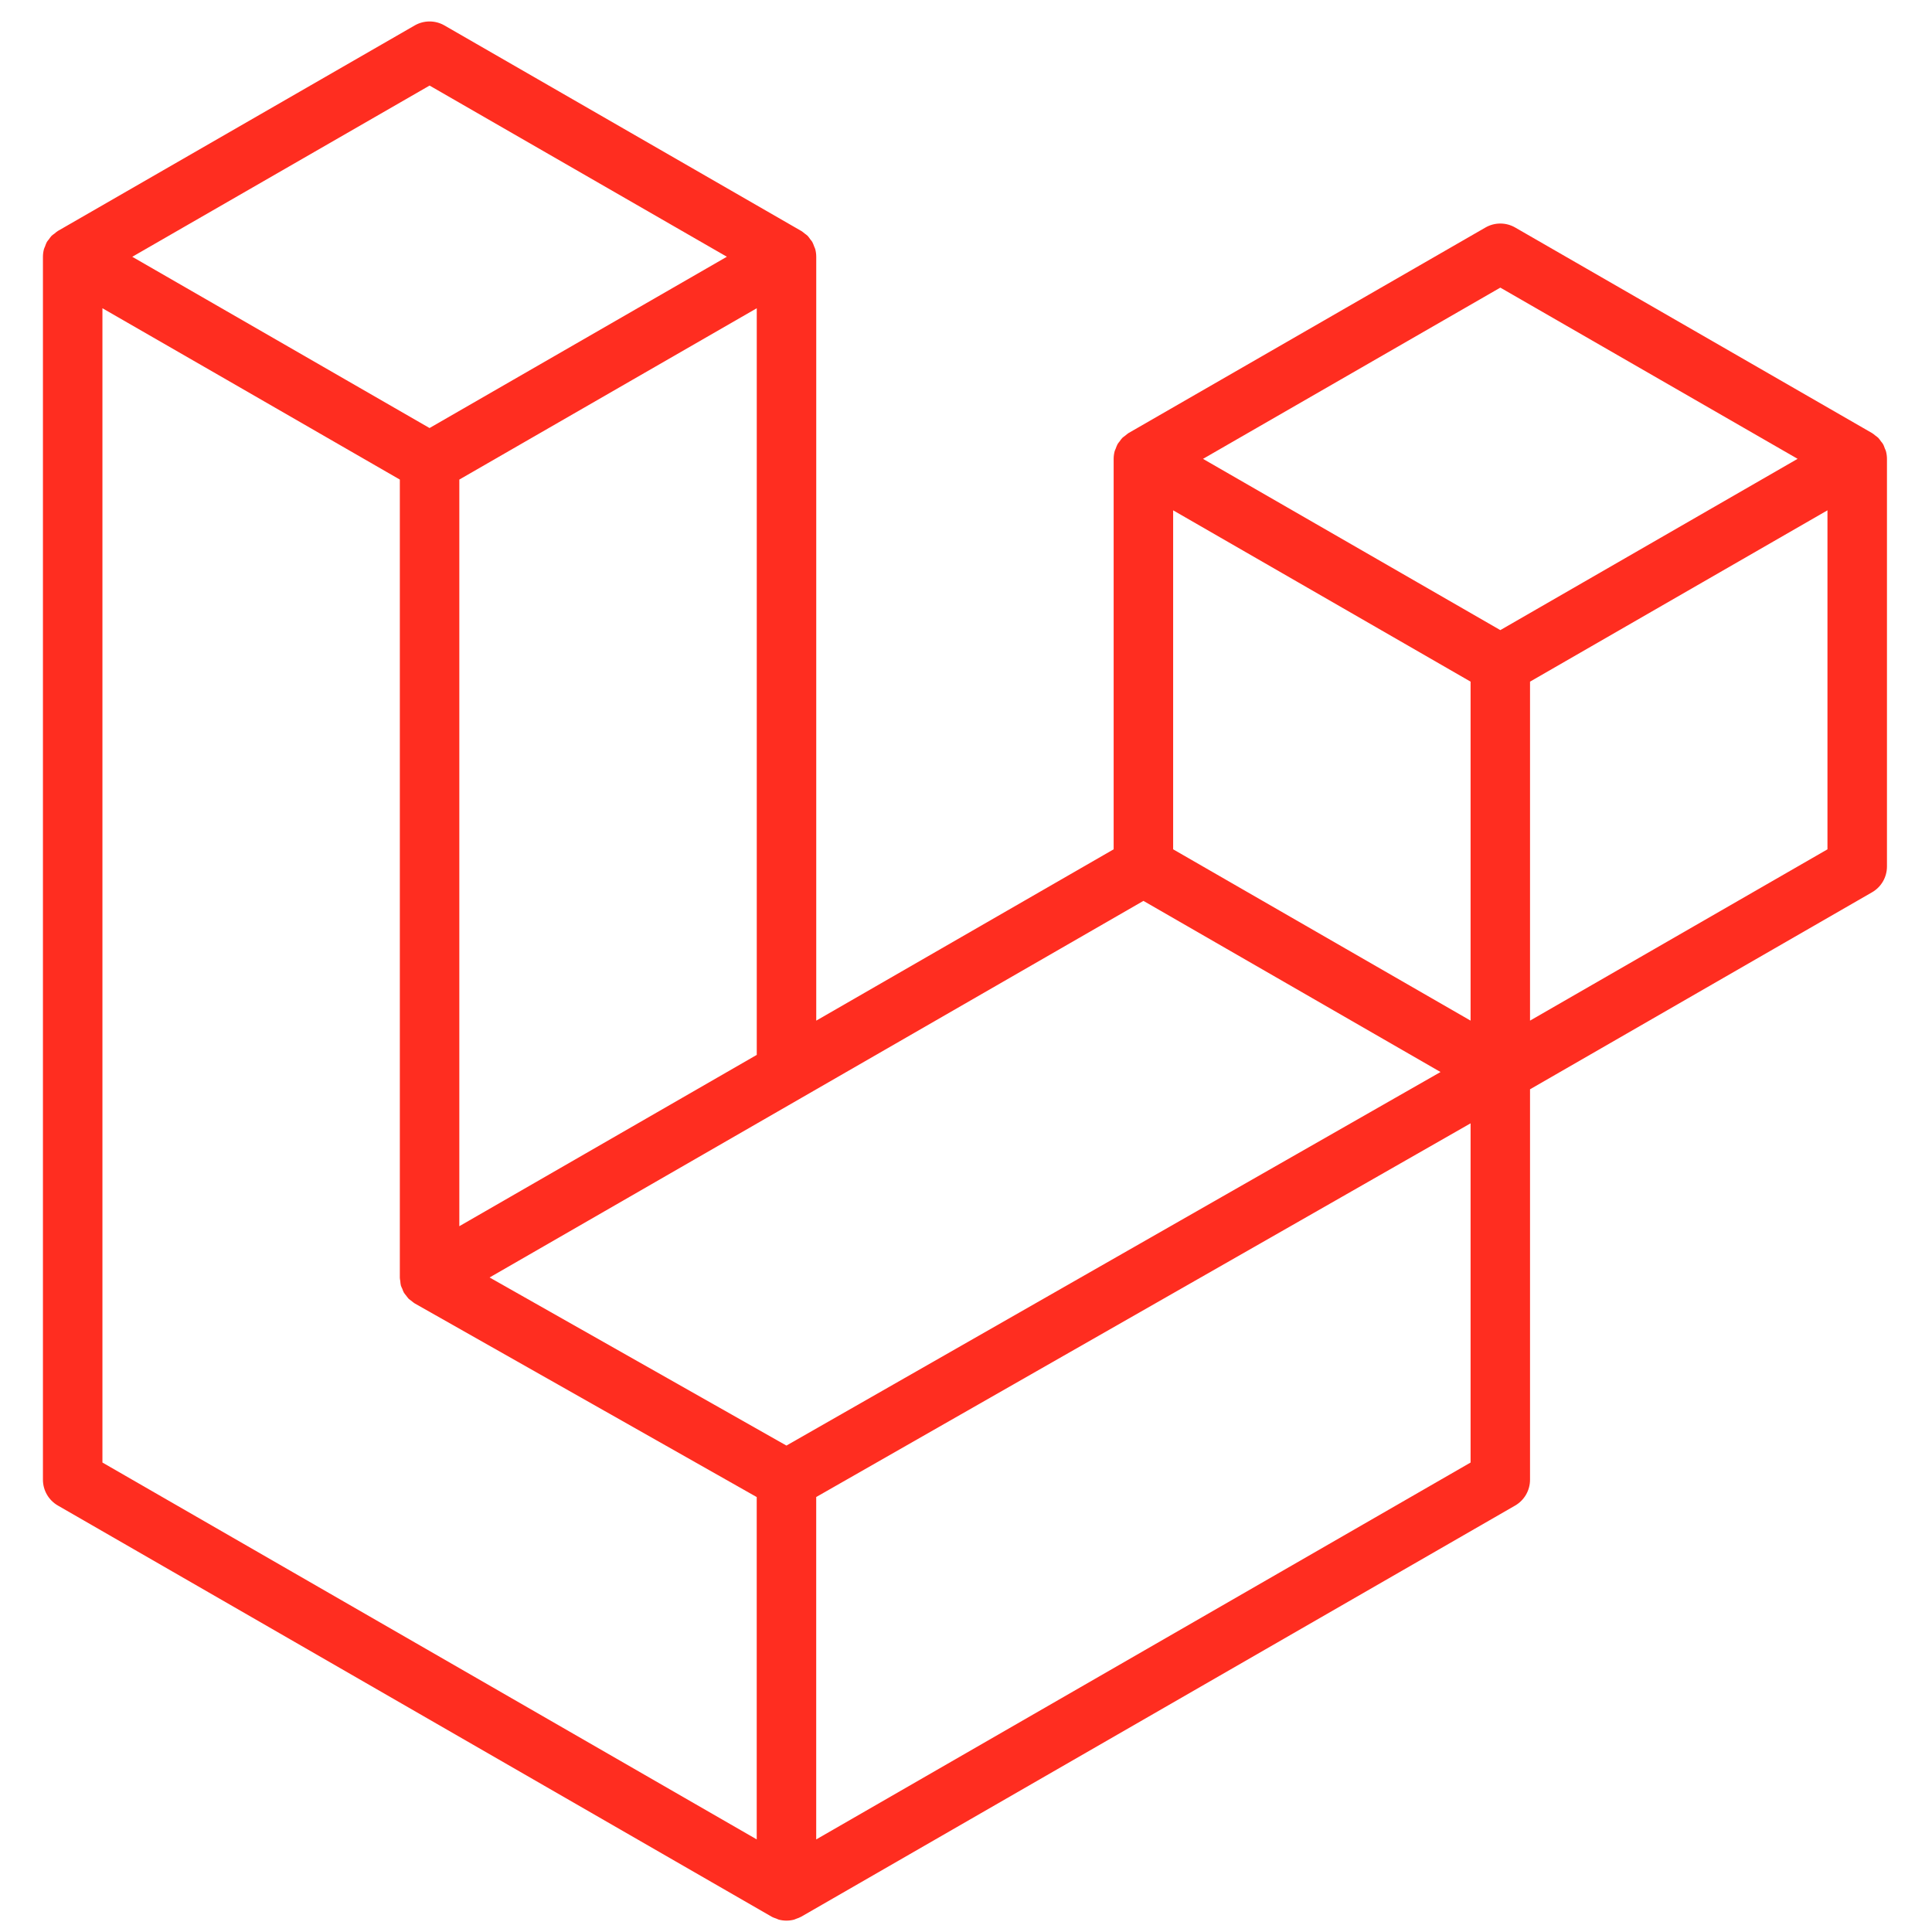
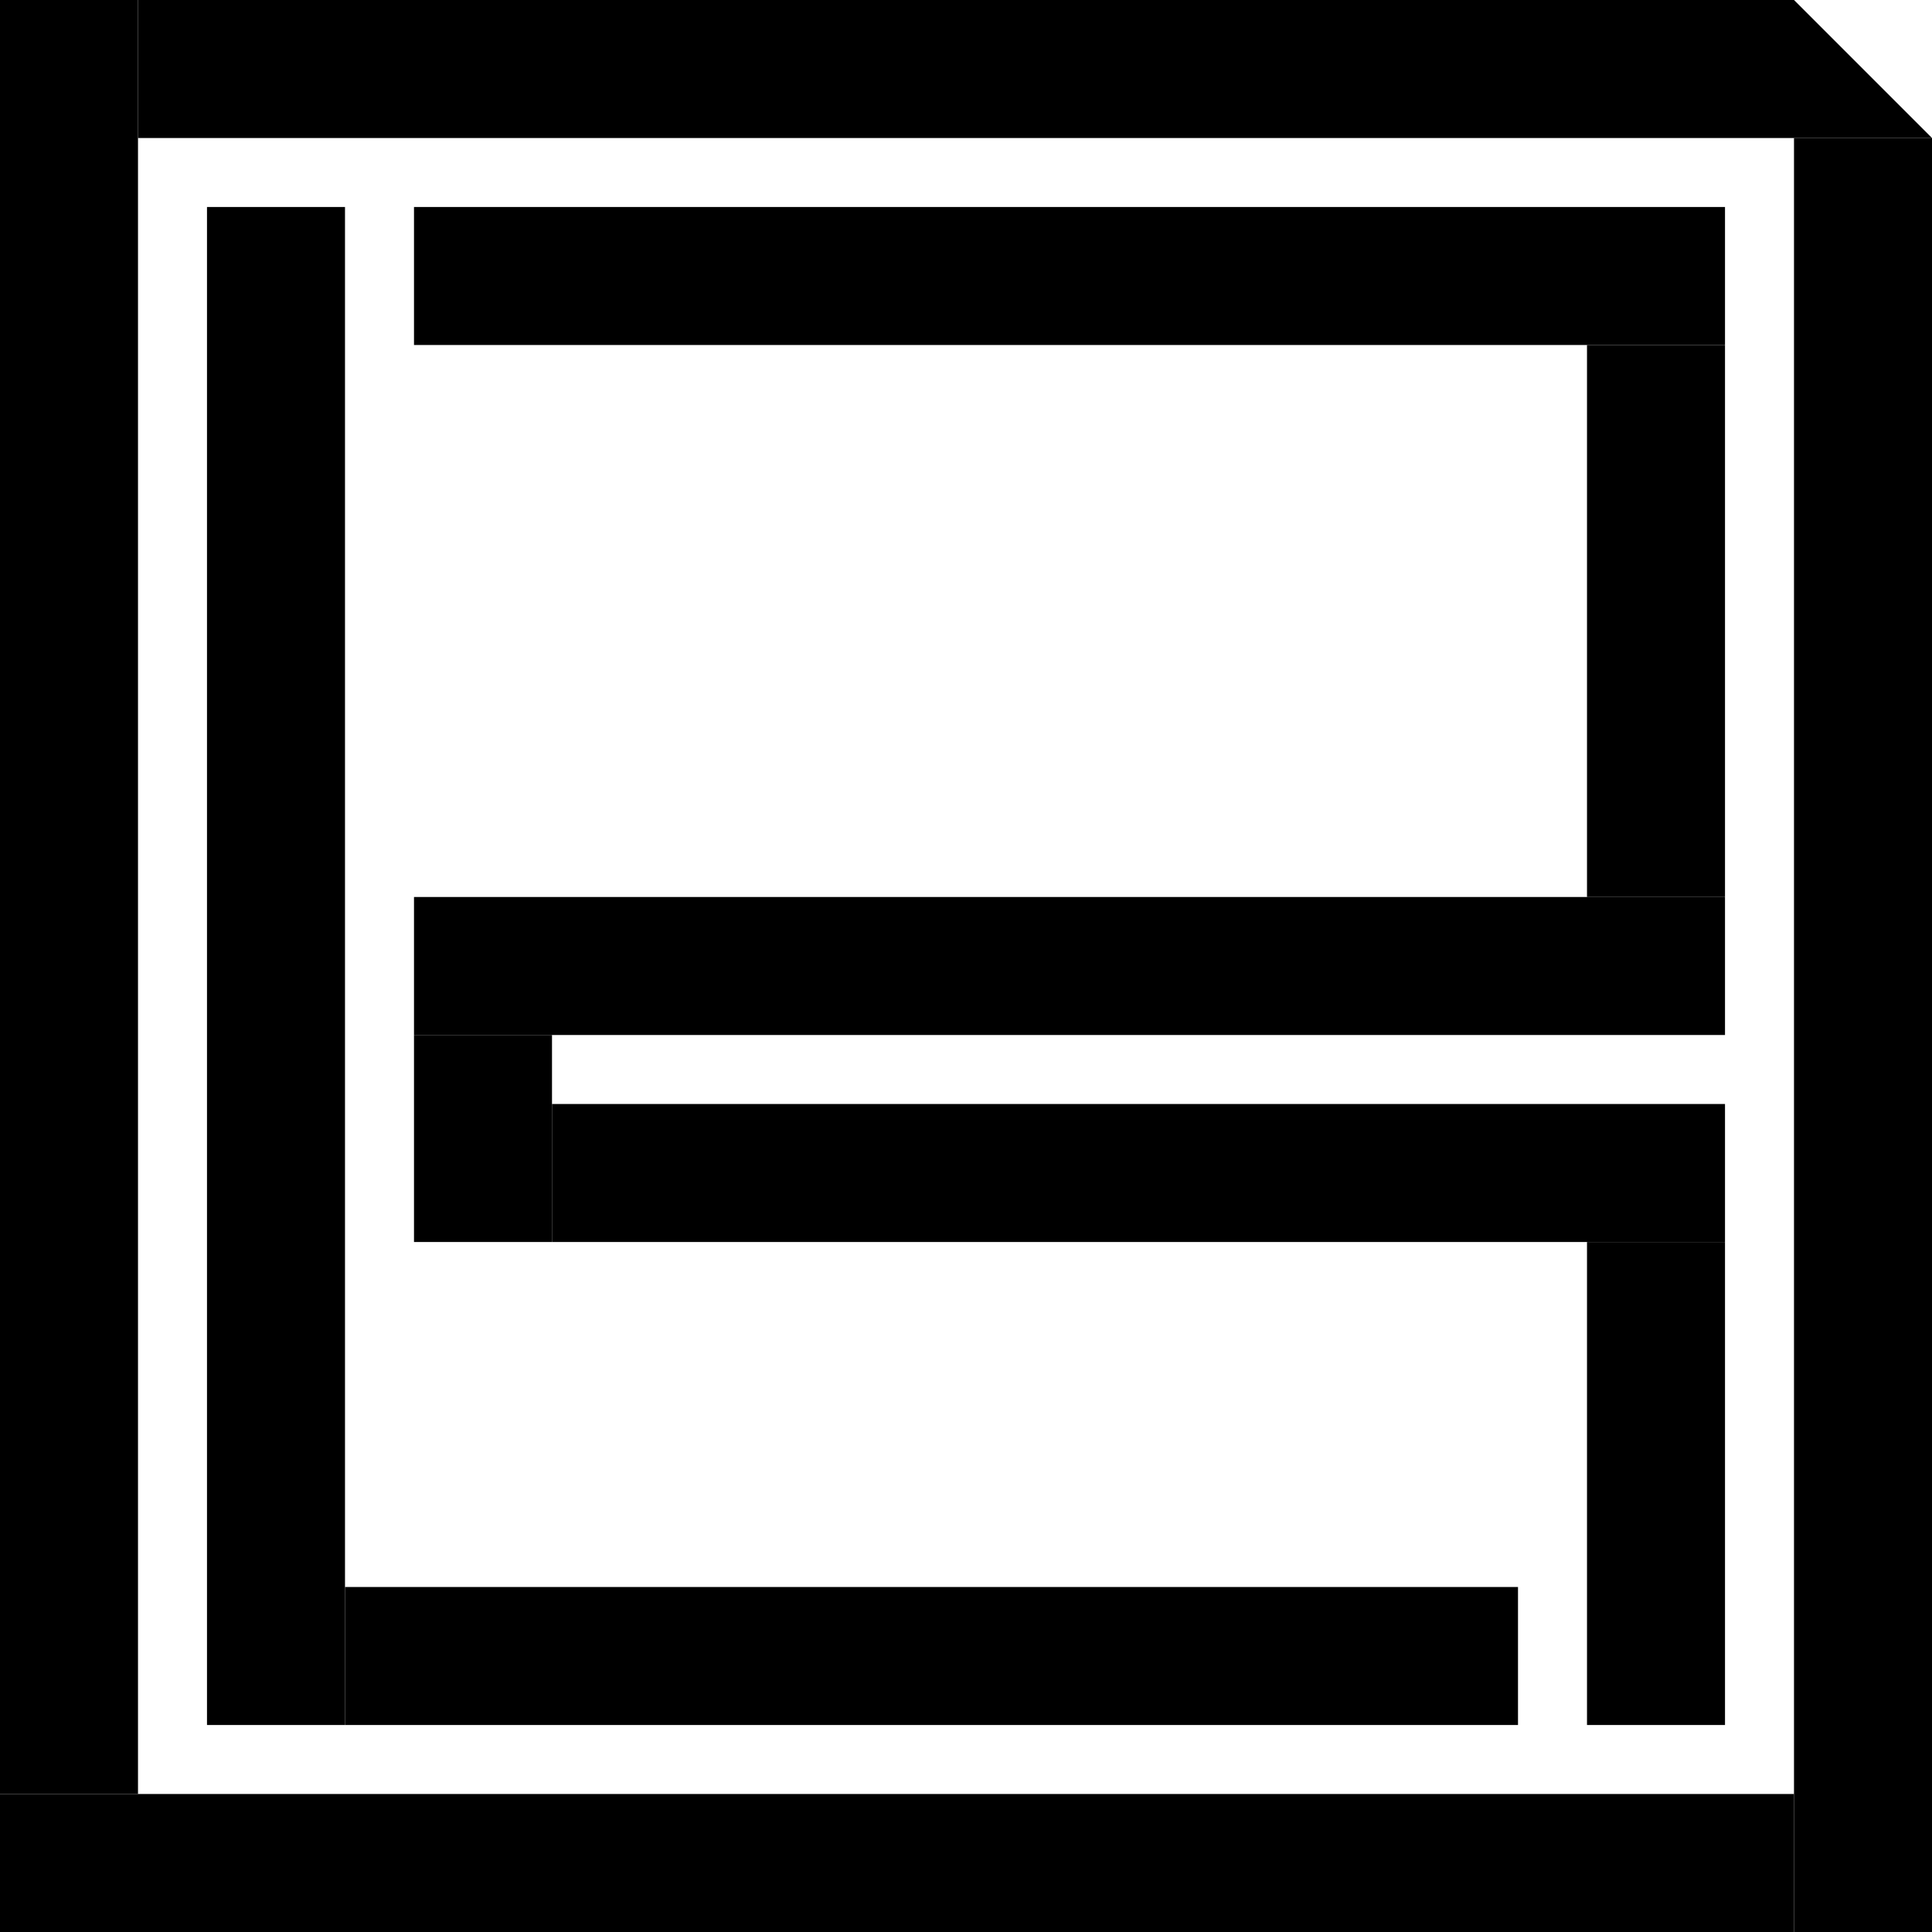
- <svg xmlns="http://www.w3.org/2000/svg" width="166" height="166" viewBox="0 0 166 166" fill="none">
-   <path fill-rule="evenodd" clip-rule="evenodd" d="M162.041 38.759C162.099 38.977 162.129 39.201 162.13 39.426V74.452C162.13 74.902 162.011 75.344 161.786 75.733C161.561 76.122 161.237 76.444 160.847 76.668L131.462 93.594V127.141C131.462 128.054 130.977 128.897 130.186 129.357L68.847 164.683C68.707 164.763 68.554 164.814 68.401 164.868C68.343 164.887 68.289 164.922 68.228 164.938C67.8 165.051 67.349 165.051 66.92 164.938C66.85 164.919 66.786 164.881 66.719 164.855C66.579 164.804 66.432 164.76 66.298 164.683L4.972 129.357C4.583 129.133 4.259 128.81 4.034 128.421C3.808 128.032 3.69 127.591 3.689 127.141L3.689 22.063C3.689 21.834 3.721 21.61 3.779 21.393C3.798 21.32 3.843 21.253 3.868 21.179C3.916 21.045 3.961 20.908 4.031 20.783C4.079 20.7 4.149 20.633 4.206 20.557C4.28 20.454 4.347 20.349 4.433 20.26C4.506 20.186 4.602 20.132 4.685 20.068C4.778 19.992 4.861 19.909 4.966 19.848L35.633 2.185C36.022 1.961 36.462 1.844 36.91 1.844C37.358 1.844 37.798 1.961 38.186 2.185L68.851 19.848H68.857C68.959 19.912 69.045 19.992 69.138 20.065C69.221 20.129 69.313 20.186 69.387 20.257C69.476 20.349 69.54 20.454 69.616 20.557C69.671 20.633 69.744 20.7 69.789 20.783C69.862 20.911 69.904 21.045 69.955 21.179C69.98 21.253 70.025 21.32 70.044 21.396C70.103 21.614 70.133 21.838 70.133 22.063V87.694L95.686 72.974V39.423C95.686 39.2 95.718 38.973 95.775 38.759C95.798 38.683 95.839 38.615 95.865 38.542C95.916 38.408 95.96 38.271 96.031 38.146C96.079 38.063 96.149 37.996 96.203 37.92C96.279 37.818 96.343 37.712 96.433 37.623C96.506 37.549 96.599 37.495 96.681 37.431C96.777 37.355 96.86 37.272 96.962 37.211L127.633 19.548C128.021 19.324 128.461 19.206 128.91 19.206C129.358 19.206 129.798 19.324 130.186 19.548L160.85 37.211C160.959 37.275 161.042 37.355 161.137 37.428C161.217 37.492 161.31 37.549 161.383 37.62C161.473 37.712 161.536 37.818 161.613 37.92C161.67 37.996 161.741 38.063 161.785 38.146C161.859 38.271 161.9 38.408 161.951 38.542C161.98 38.615 162.021 38.683 162.041 38.759ZM157.018 72.974V43.848L146.287 50.028L131.462 58.568V87.694L157.021 72.974H157.018ZM126.354 125.663V96.518L111.771 104.85L70.13 128.626V158.046L126.354 125.663ZM8.801 26.485V125.663L65.018 158.043V128.629L35.649 112L35.64 111.994L35.627 111.988C35.528 111.93 35.445 111.847 35.353 111.777C35.273 111.713 35.18 111.662 35.11 111.592L35.104 111.582C35.021 111.502 34.963 111.403 34.893 111.314C34.829 111.228 34.753 111.154 34.702 111.065L34.699 111.055C34.641 110.96 34.606 110.845 34.565 110.736C34.523 110.64 34.469 110.551 34.443 110.449C34.411 110.328 34.405 110.197 34.392 110.072C34.379 109.976 34.354 109.881 34.354 109.785V109.778V41.205L19.532 32.662L8.801 26.485ZM36.913 7.35L11.364 22.063L36.907 36.777L62.453 22.06L36.907 7.35H36.913ZM50.2 99.174L65.022 90.637V26.485L54.291 32.665L39.466 41.205V105.357L50.2 99.174ZM128.91 24.713L103.363 39.426L128.91 54.14L154.453 39.423L128.91 24.713ZM126.354 58.568L111.529 50.028L100.798 43.848V72.974L115.619 81.511L126.354 87.694V58.568ZM67.571 124.205L105.042 102.803L123.772 92.109L98.245 77.405L68.854 94.334L42.066 109.762L67.571 124.205Z" fill="#FF2D20" />
+ <svg xmlns="http://www.w3.org/2000/svg" width="28" height="28" viewBox="0 0 28 28" fill="none">
+   <rect width="2" height="26" fill="black" />
+   <path d="M2 2V0L26 0L28 2L2 2Z" fill="black" />
+   <path d="M8 5H6V3L25 3V5H15.053L8 5Z" fill="black" />
+   <path d="M6 15V13H8L25 13V15L6 15Z" fill="black" />
+   <rect x="23" y="5" width="2" height="8" fill="black" />
+   <path d="M6 15H8V18H6V16.5V15Z" fill="black" />
+   <path d="M23 18H25V25H23V23V18Z" fill="black" />
+   <rect x="8" y="18" width="2" height="17" transform="rotate(-90 8 18)" fill="black" />
+   <path d="M3 3H4H5V25H3V23V3Z" fill="black" />
+   <path d="M5 25V23H22V24V25H5Z" fill="black" />
+   <rect x="26" y="2" width="2" height="26" fill="black" />
+   <rect y="28" width="2" height="26" transform="rotate(-90 0 28)" fill="black" />
</svg>
